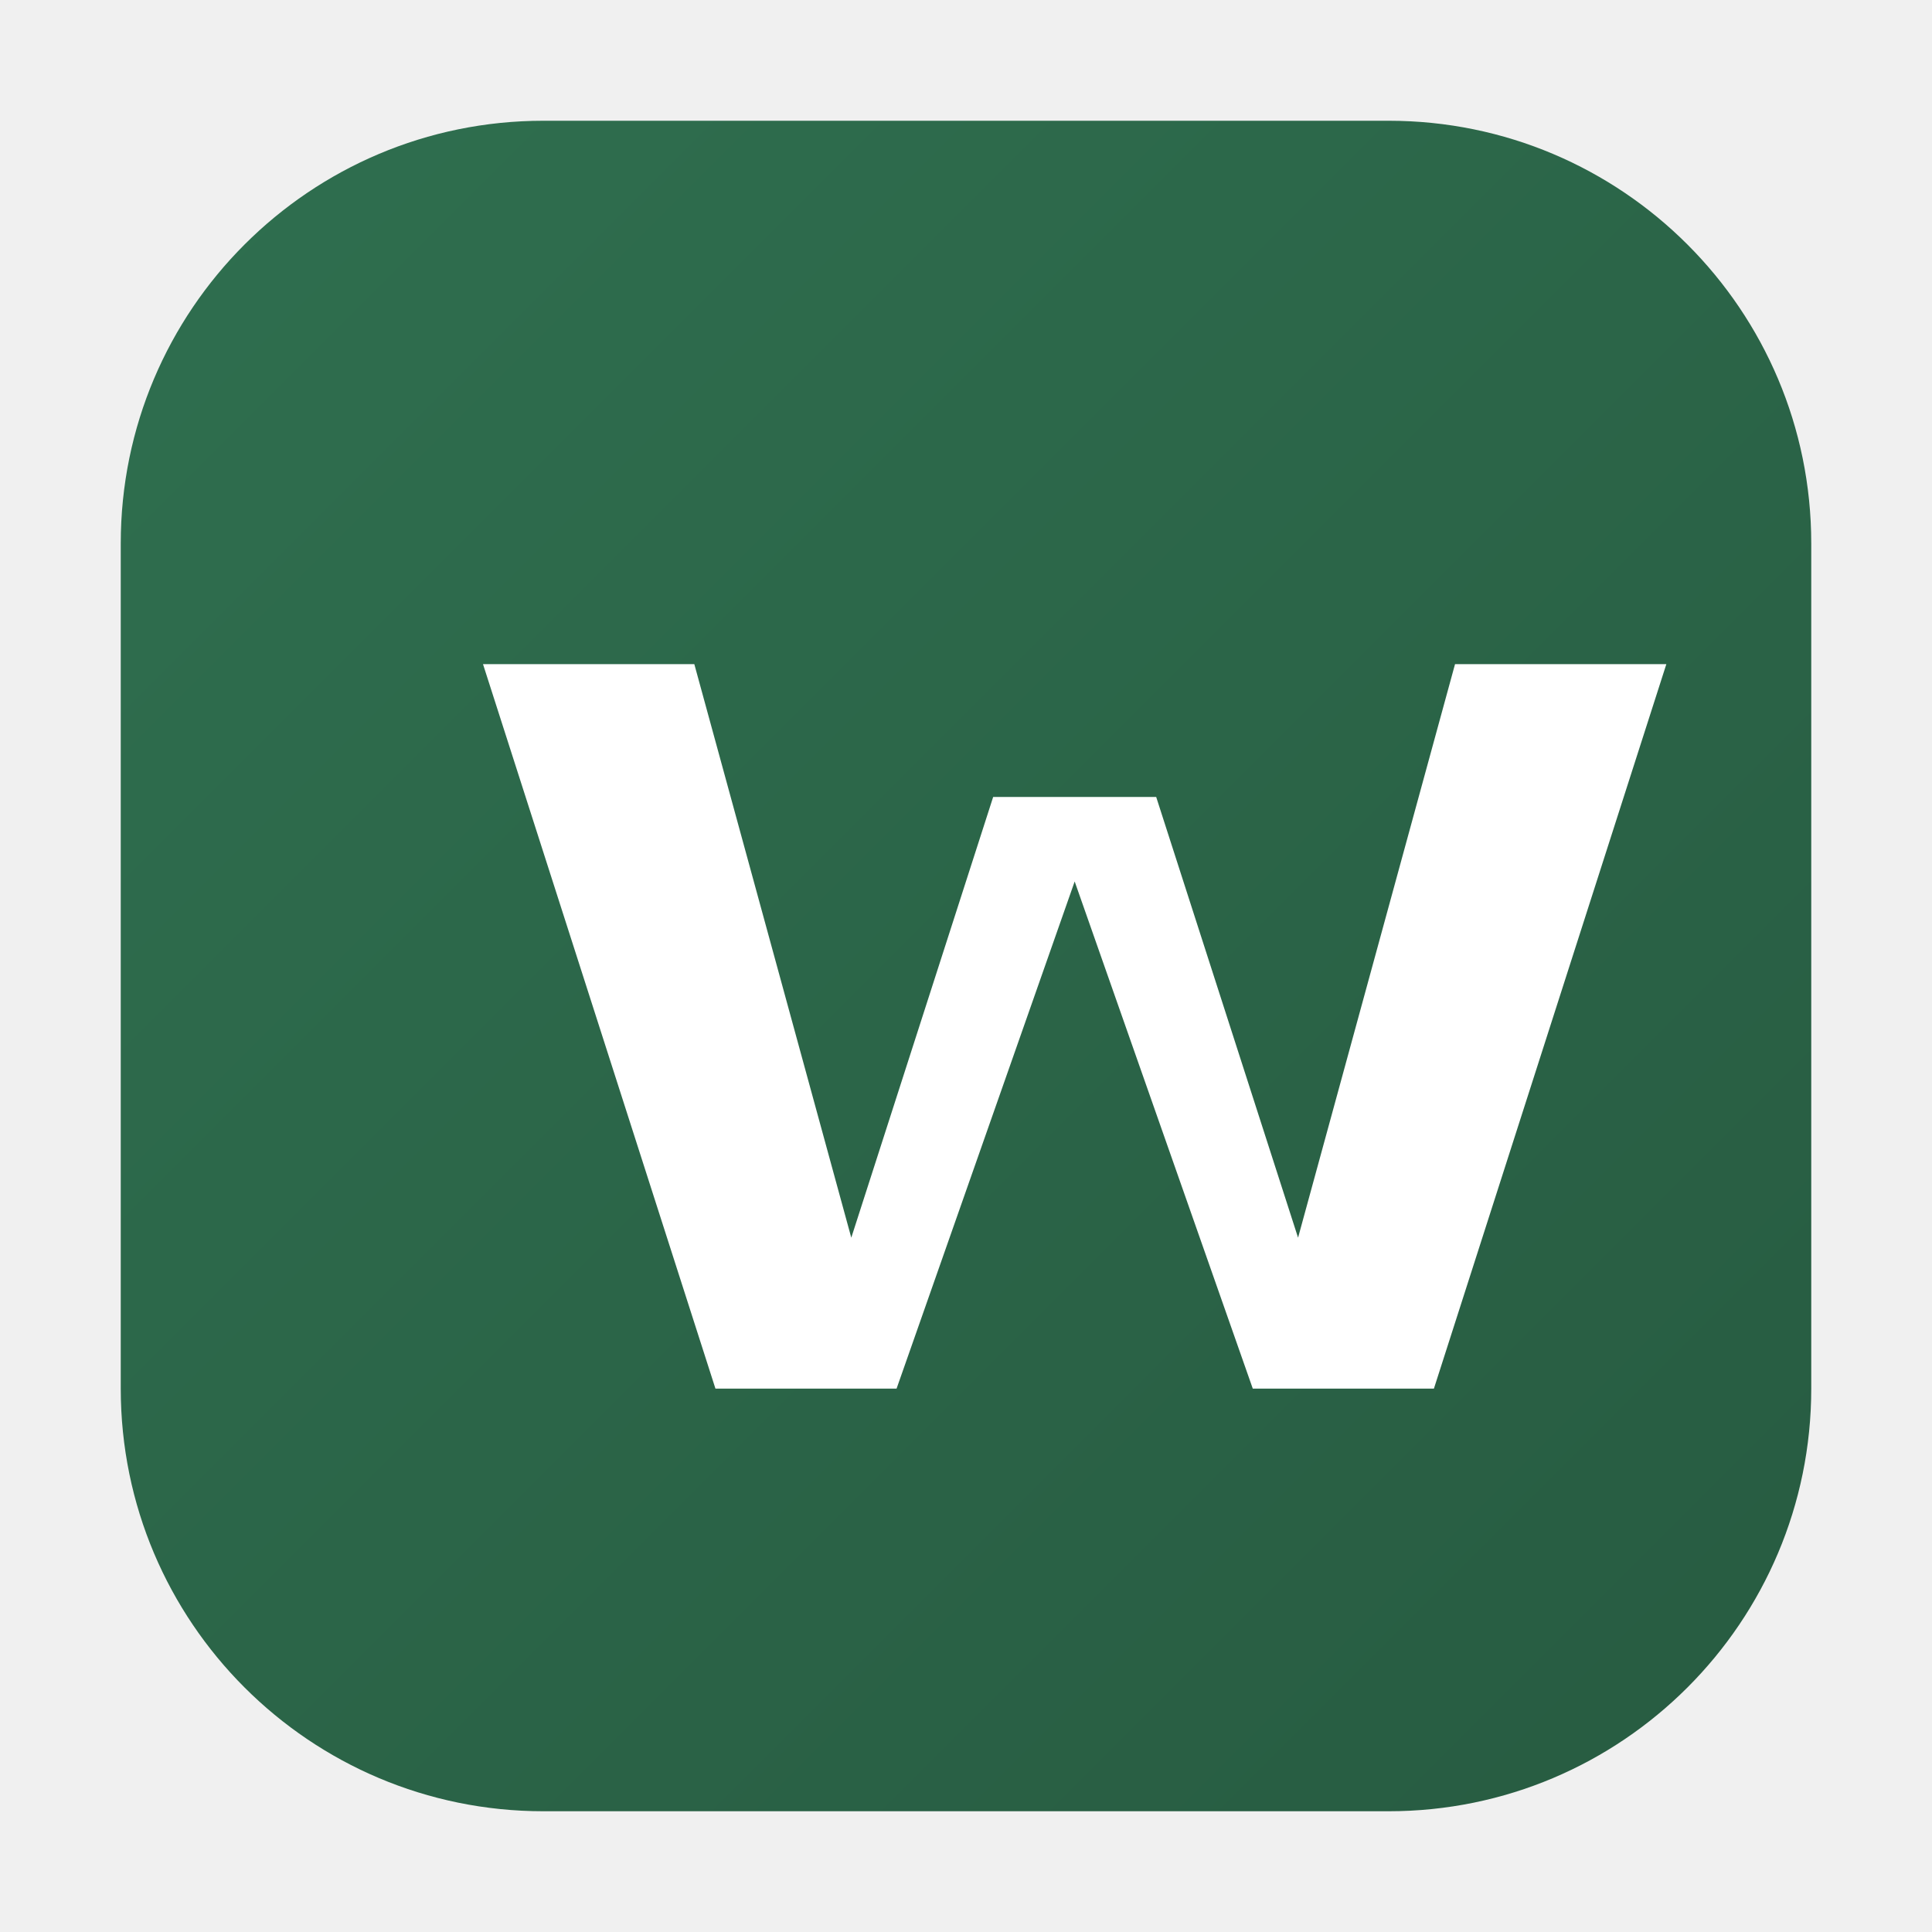
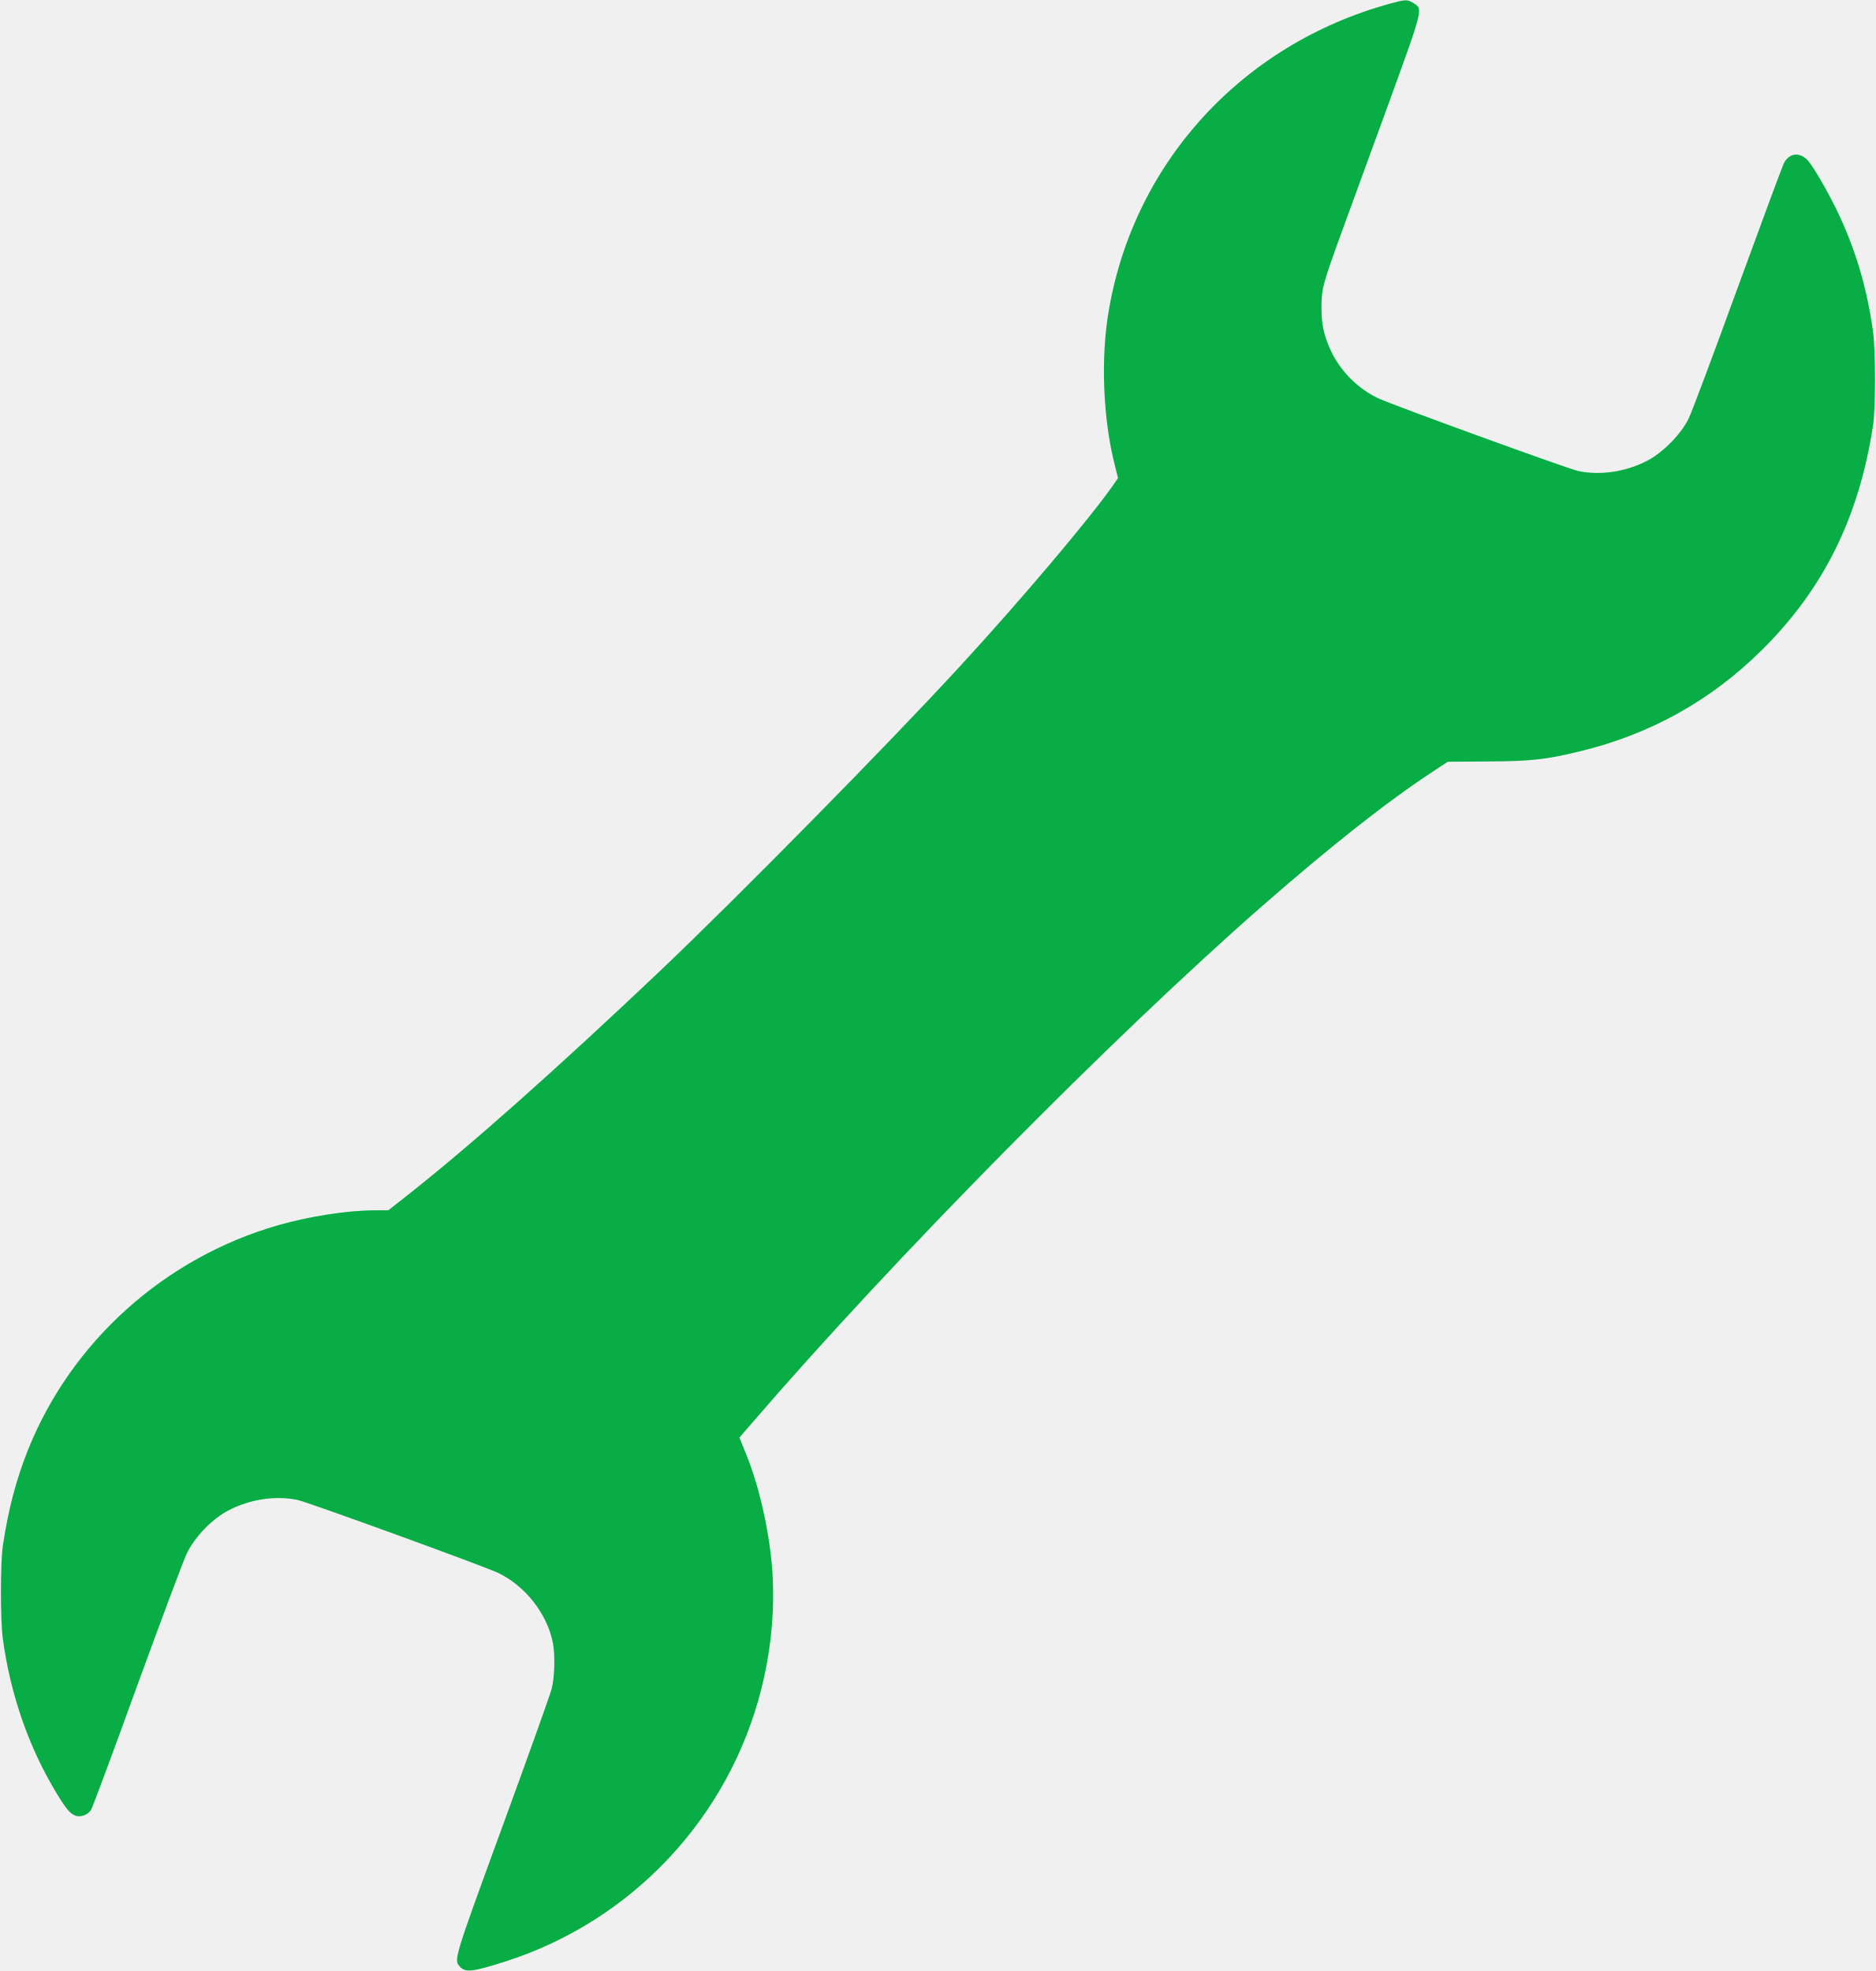
- <svg xmlns="http://www.w3.org/2000/svg" viewBox="0 0 64 64" role="img" aria-label="VV Local Tool">
-   <defs>
-     <linearGradient id="bg" x1="0" x2="1" y1="0" y2="1">
-       <stop offset="0" stop-color="#2f6f4f" />
-       <stop offset="1" stop-color="#275b41" />
-     </linearGradient>
-   </defs>
-   <rect x="4" y="4" width="56" height="56" rx="14" fill="url(#bg)" />
-   <path d="M16 22h7l5.2 19 4.7-14.6h5.4L43 41l5.2-19h7L47.5 46h-6l-5.9-16.8L29.7 46h-6L16 22z" fill="#ffffff" />
+ <svg xmlns="http://www.w3.org/2000/svg" version="1.0" width="1218pt" height="1280pt" viewBox="0 0 1218 1280" preserveAspectRatio="xMidYMid meet">
+   <g transform="translate(0,1280) scale(0.1,-0.1)" fill="#08ad45" stroke="none">
+     <path d="M9020 12775 c-955 -264 -1655 -1028 -1820 -1986 -55 -312 -39 -713 40 -1017 l19 -77 -31 -45 c-155 -221 -602 -750 -998 -1180 -462 -503 -1444 -1500 -1945 -1976 -674 -639 -1234 -1137 -1647 -1462 l-117 -92 -91 0 c-172 0 -423 -39 -625 -97 -738 -212 -1344 -758 -1624 -1461 -76 -191 -126 -379 -162 -617 -17 -105 -17 -484 -1 -605 49 -363 169 -710 352 -1010 60 -98 85 -128 119 -141 34 -13 83 5 103 39 9 15 144 377 298 803 155 425 300 812 322 859 52 109 166 227 273 282 138 72 306 97 447 67 70 -15 1213 -431 1303 -474 178 -86 319 -268 355 -456 15 -80 11 -226 -9 -299 -9 -36 -153 -438 -320 -895 -317 -867 -315 -862 -275 -907 37 -39 79 -35 293 33 824 263 1455 935 1665 1774 68 271 91 556 66 817 -23 240 -84 502 -165 703 l-44 109 87 101 c915 1062 2329 2494 3307 3351 450 393 811 678 1108 873 l97 64 258 2 c280 1 379 12 597 65 460 111 852 329 1186 660 399 396 628 858 720 1455 17 105 17 484 1 605 -39 290 -118 554 -241 805 -64 130 -150 276 -184 314 -53 57 -123 47 -156 -22 -11 -23 -146 -388 -301 -812 -154 -423 -296 -804 -317 -845 -48 -99 -167 -220 -268 -272 -138 -72 -306 -97 -447 -67 -70 15 -1213 431 -1303 474 -140 68 -255 189 -315 332 -38 91 -50 153 -50 259 0 118 10 153 132 489 60 165 200 547 310 849 219 604 218 598 155 636 -40 25 -51 24 -157 -5z" />
+   </g>
</svg>
